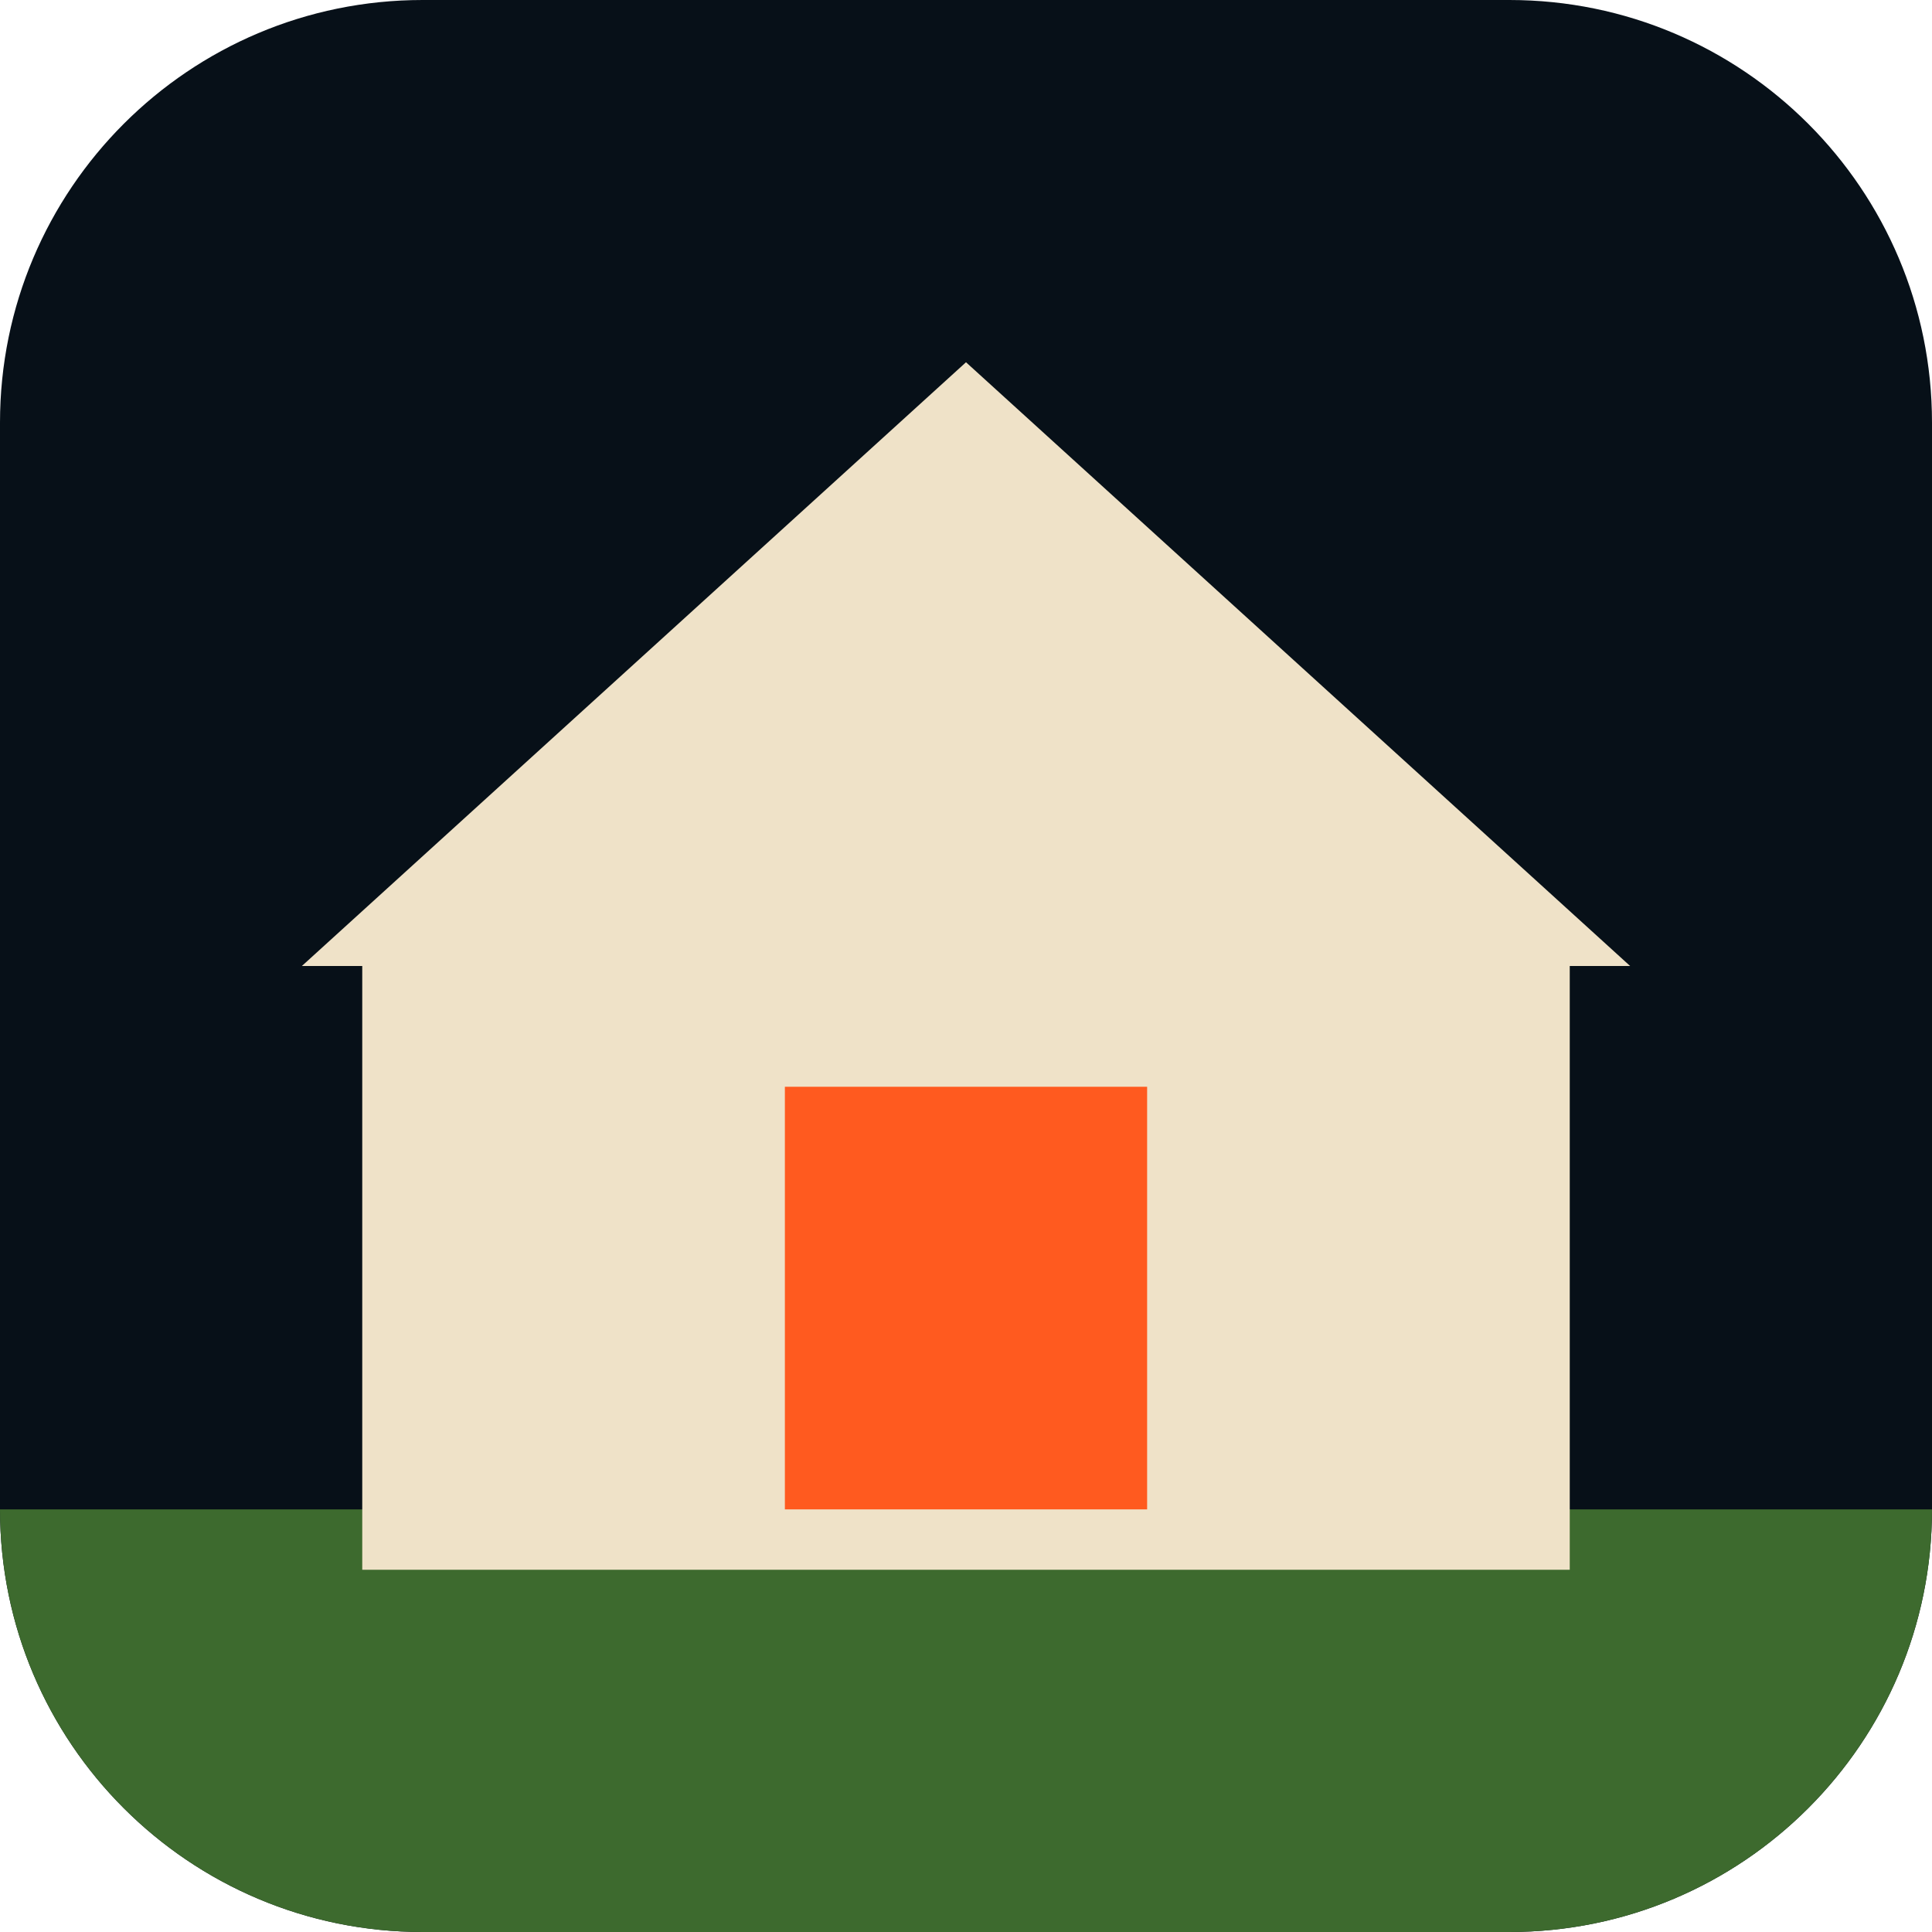
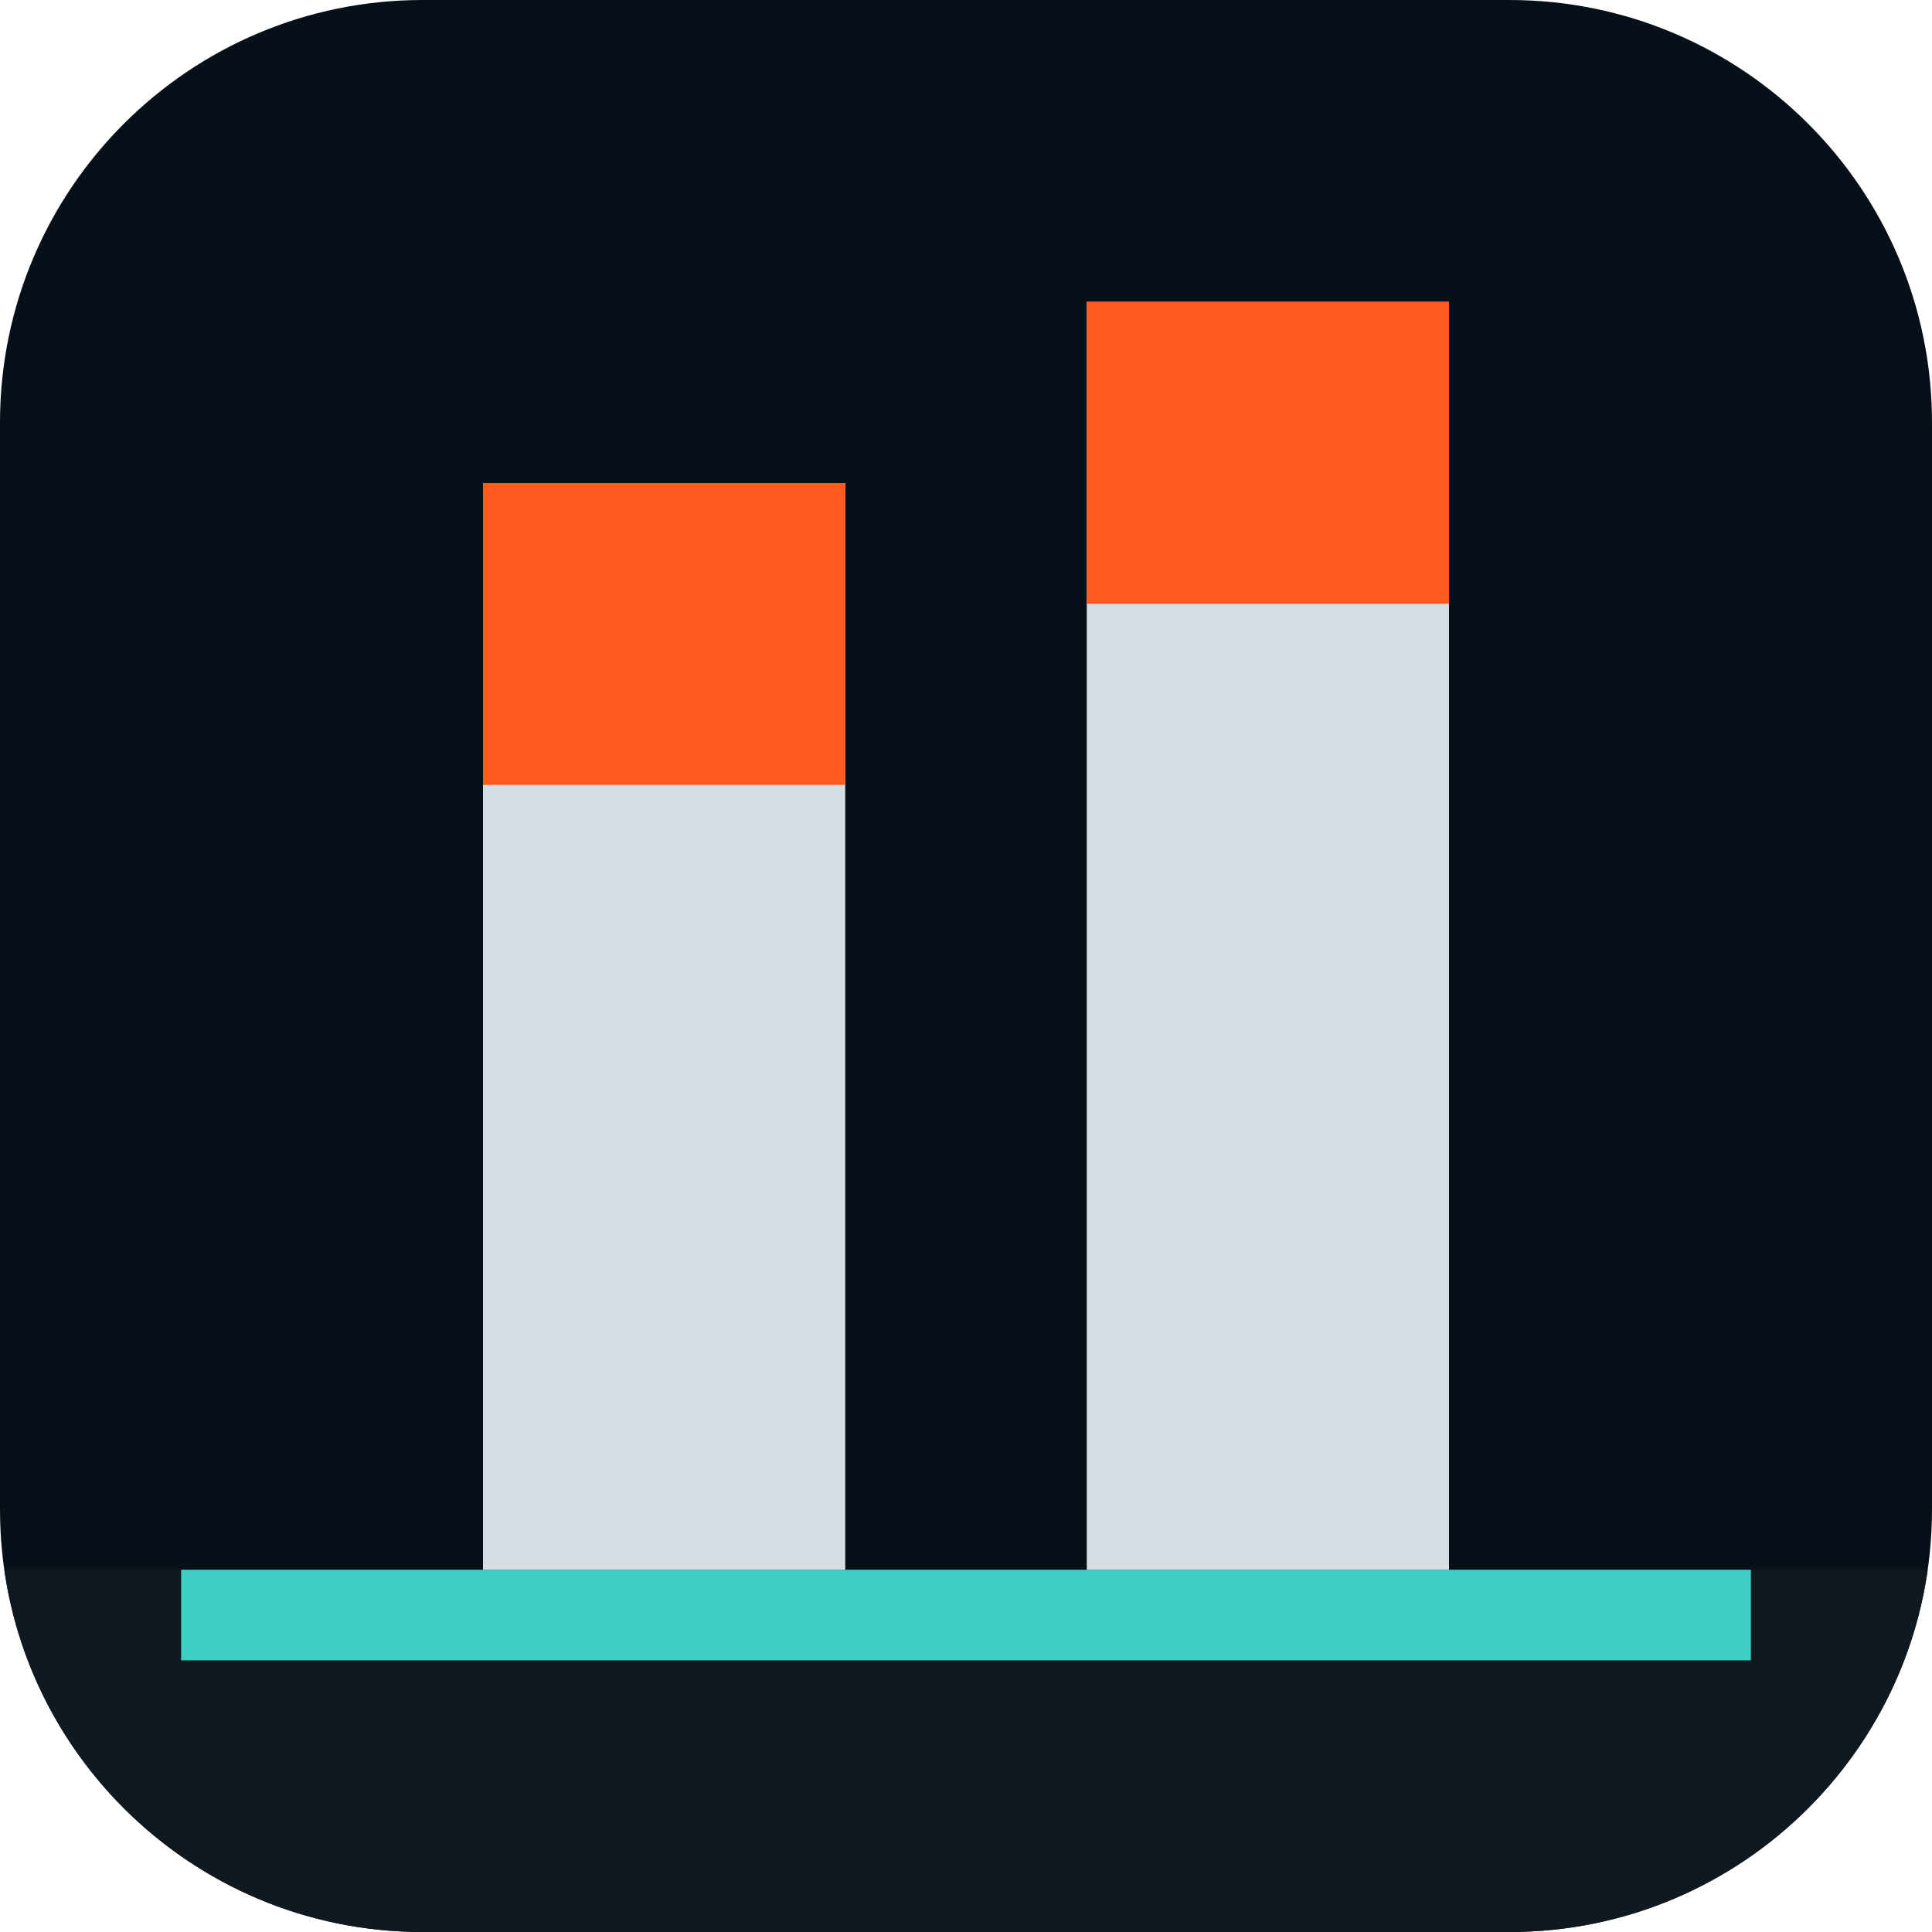
<svg xmlns="http://www.w3.org/2000/svg" viewBox="0 0 32 32">
  <defs>
    <clipPath id="tile">
      <rect width="32" height="32" rx="7" />
    </clipPath>
  </defs>
  <g clip-path="url(#tile)">
    <rect width="32" height="32" fill="#071018" />
-     <rect x="0" y="25" width="32" height="7" fill="#3d6a2e" />
-     <path fill="#efe2c8" d="M6 16h20v10H6z" />
-     <path fill="#efe2c8" d="M5 16 16 6l11 10z" />
-     <rect x="13" y="18" width="6" height="7" fill="#ff5a1f" />
+     <rect x="0" y="26" width="32" height="6" fill="#101820" />
+     <rect x="3" y="26" width="26" height="1.5" fill="#3ecfc4" />
+     <rect x="8" y="8" width="6" height="18" fill="#d5dde2" />
+     <rect x="8" y="8" width="6" height="5" fill="#ff5a1f" />
+     <rect x="18" y="5" width="6" height="21" fill="#d5dde2" />
+     <rect x="18" y="5" width="6" height="5" fill="#ff5a1f" />
  </g>
</svg>
